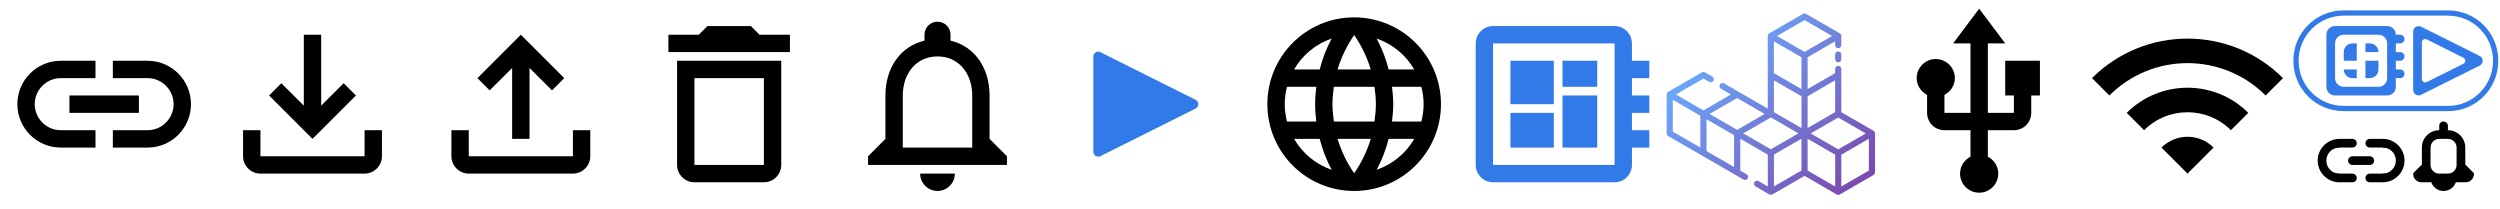
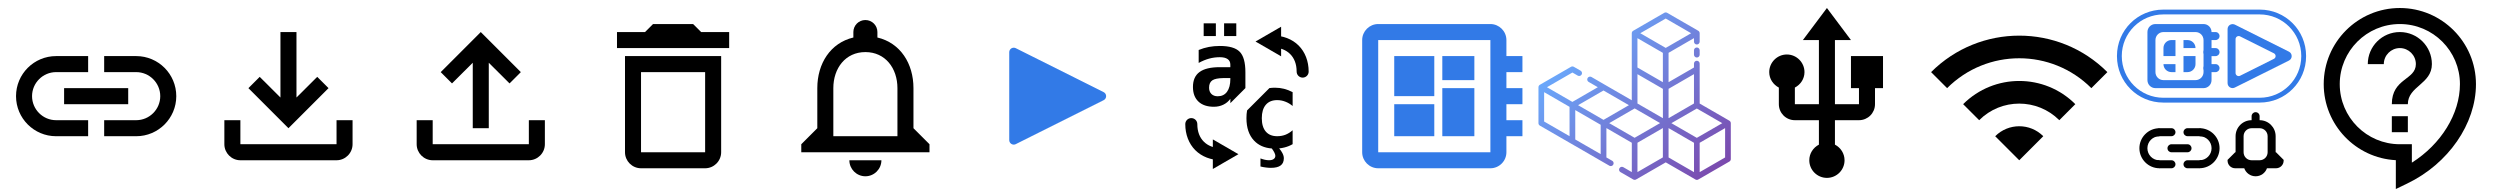
- <svg xmlns="http://www.w3.org/2000/svg" width="288" height="24" viewBox="0 0 76.2 6.35" version="1.1" id="svg5">
+ <svg xmlns="http://www.w3.org/2000/svg" width="312" height="24" viewBox="0 0 82.55 6.35" version="1.1" id="svg5">
  <defs id="defs2">
+     <marker style="overflow:visible" id="TriangleInL" refX="0.0" refY="0.0" orient="auto">
+       <path transform="scale(-0.8)" style="fill-rule:evenodd;fill:context-stroke;stroke:context-stroke;stroke-width:1.0pt" d="M 5.77,0.0 L -2.88,5.0 L -2.88,-5.0 L 5.77,0.0 z " id="path2167" />
+     </marker>
+     <marker style="overflow:visible" id="Arrow2Lstart" refX="0.0" refY="0.0" orient="auto">
+       <path transform="scale(1.1) translate(1,0)" d="M 8.719,4.034 L -2.207,0.016 L 8.719,-4.002 C 6.973,-1.63 6.983,1.616 8.719,4.034 z " style="fill-rule:evenodd;fill:context-stroke;stroke-width:0.625;stroke-linejoin:round" id="path2052" />
+     </marker>
+     <marker style="overflow:visible" id="Arrow1Lstart" refX="0.0" refY="0.0" orient="auto">
+       <path transform="scale(0.8) translate(12.5,0)" style="fill-rule:evenodd;fill:context-stroke;stroke:context-stroke;stroke-width:1.0pt" d="M 0.0,0.0 L 5.0,-5.0 L -12.5,0.0 L 5.0,5.0 L 0.0,0.0 z " id="path2034" />
+     </marker>
    <linearGradient id="a" gradientUnits="userSpaceOnUse" x1="114.114" x2="32.006" y1="112.635" y2="30.527" gradientTransform="matrix(0.05358695,0,0,0.05358695,50.54536,-0.2546986)">
      <stop offset="0" stop-color="#7b49ad" id="stop2" />
      <stop offset="1" stop-color="#6aa8fb" id="stop4" />
    </linearGradient>
+     <marker style="overflow:visible" id="TriangleInL-5" refX="0" refY="0" orient="auto">
+       <path transform="scale(-0.8)" style="fill:context-stroke;fill-rule:evenodd;stroke:context-stroke;stroke-width:1pt" d="M 5.77,0 -2.88,5 V -5 Z" id="path2167-3" />
+     </marker>
  </defs>
  <g id="layer1">
-     <g id="rect16597" transform="scale(0.2645833)">
-       <path id="path1217" style="color:#000000;fill:#327ae7;stroke-width:0.4;stroke-linecap:round;stroke-linejoin:round;-inkscape-stroke:none" d="M 269.98 1.199 C 266.775 1.199 264.199 3.775 264.199 6.98 L 264.199 7.02 C 264.199 10.225 266.775 12.801 269.98 12.801 L 282.02 12.801 C 285.225 12.801 287.801 10.225 287.801 7.02 L 287.801 6.98 C 287.801 3.775 285.225 1.199 282.02 1.199 L 269.98 1.199 z M 270 1.801 L 282 1.801 C 284.877 1.801 287.199 4.123 287.199 7 C 287.199 9.877 284.877 12.199 282 12.199 L 270 12.199 C 267.123 12.199 264.801 9.877 264.801 7 C 264.801 4.123 267.123 1.801 270 1.801 z " />
+     <path id="path1217" style="color:#000000;fill:#327ae7;stroke-width:0.106;stroke-linecap:round;stroke-linejoin:round;-inkscape-stroke:none" d="m 71.432,0.317 c -0.848,-2e-8 -1.53,0.682 -1.53,1.53 v 0.01 c 0,0.848 0.682,1.53 1.53,1.53 h 3.185 c 0.848,0 1.53,-0.682 1.53,-1.53 v -0.01 c 0,-0.848 -0.682,-1.53 -1.53,-1.53 z m 0.005,0.159 h 3.175 c 0.761,0 1.376,0.614 1.376,1.376 0,0.761 -0.614,1.376 -1.376,1.376 h -3.175 c -0.761,0 -1.376,-0.614 -1.376,-1.376 0,-0.761 0.614,-1.376 1.376,-1.376 z" />
+     <g style="fill:#000000" id="g907" transform="matrix(0.2645833,0,0,0.2645833,76.2,0)">
+       <path d="M 0,0 H 24 V 24 H 0 Z" fill="none" id="path895" />
+       <path d="m 11,23.59 v -3.6 C 5.99,19.73 2,15.57 2,10.5 2,5.26 6.26,1 11.5,1 c 5.24,0 9.5,4.26 9.5,9.5 0,4.95 -3.44,9.93 -8.57,12.4 z M 11.5,3 C 7.36,3 4,6.36 4,10.5 4,14.64 7.36,18 11.5,18 H 13 v 2.3 C 16.64,18 19,14.22 19,10.5 19,6.36 15.64,3 11.5,3 Z m -1,11.5 h 2 v 2 h -2 z m 2,-1.5 h -2 c 0,-3.25 3,-3 3,-5 0,-1.1 -0.9,-2 -2,-2 -1.1,0 -2,0.9 -2,2 h -2 c 0,-2.21 1.79,-4 4,-4 2.21,0 4,1.79 4,4 0,2.5 -3,2.75 -3,5 z" id="path897" />
    </g>
    <g style="fill:#000000" id="g507" transform="matrix(0.2645833,0,0,0.2645833,19.05,0)">
      <path d="M 0,0 H 24 V 24 H 0 Z" fill="none" id="path495" />
      <path d="M 16,9 V 19 H 8 V 9 h 8 M 14.5,3 h -5 l -1,1 H 5 V 6 H 19 V 4 H 15.5 Z M 18,7 H 6 v 12 c 0,1.1 0.9,2 2,2 h 8 c 1.1,0 2,-0.9 2,-2 z" id="path497" style="fill:#000000" />
    </g>
    <g style="fill:#000000" id="g527" transform="matrix(0.2645833,0,0,0.2645833,6.35,0)">
      <g id="g511">
        <rect fill="none" height="24" width="24" id="rect509" x="0" y="0" />
      </g>
      <g id="g515">
        <path d="m 18,15 v 3 H 6 V 15 H 4 v 3 c 0,1.1 0.9,2 2,2 h 12 c 1.1,0 2,-0.9 2,-2 V 15 Z M 17,11 15.59,9.59 13,12.17 V 4 h -2 v 8.17 L 8.41,9.59 7,11 l 5,5 z" id="path513" style="fill:#000000" />
      </g>
    </g>
    <g style="fill:#000000" id="g547" transform="matrix(0.2645833,0,0,0.2645833,12.7,0)">
      <g id="g531">
        <rect fill="none" height="24" width="24" id="rect529" x="0" y="0" />
      </g>
      <g id="g535">
        <path d="m 18,15 v 3 H 6 V 15 H 4 v 3 c 0,1.1 0.9,2 2,2 h 12 c 1.1,0 2,-0.9 2,-2 V 15 Z M 7,9 8.41,10.41 11,7.83 V 16 h 2 V 7.83 L 15.59,10.41 17,9 12,4 Z" id="path533" style="fill:#000000" />
      </g>
    </g>
    <g style="fill:#000000" id="g561" transform="matrix(-0.2645833,0,0,0.2645833,6.35,0)">
      <path d="M 0,0 H 24 V 24 H 0 Z" fill="none" id="path549" />
      <path d="m 17,7 h -4 v 2 h 4 c 1.65,0 3,1.35 3,3 0,1.65 -1.35,3 -3,3 h -4 v 2 h 4 c 2.76,0 5,-2.24 5,-5 0,-2.76 -2.24,-5 -5,-5 z m -6,8 H 7 C 5.35,15 4,13.65 4,12 4,10.35 5.35,9 7,9 h 4 V 7 H 7 c -2.76,0 -5,2.24 -5,5 0,2.76 2.24,5 5,5 h 4 z M 8,11 h 8 v 2 H 8 Z" id="path551" style="fill:#000000" />
    </g>
    <path style="fill:#327ae7;fill-opacity:1;stroke:#327ae7;stroke-width:0.298;stroke-linecap:round;stroke-linejoin:round;stroke-miterlimit:4;stroke-dasharray:none;stroke-opacity:1" d="m 33.474,1.724 2.901,1.451 -2.901,1.451 V 1.724" id="path676" />
    <g style="fill:#000000" id="g36" transform="matrix(0.2645833,0,0,0.2645833,25.4,0)">
      <path d="M 0,0 H 24 V 24 H 0 Z" fill="none" id="path24" />
      <path d="m 12,22 c 1.1,0 2,-0.9 2,-2 h -4 c 0,1.1 0.9,2 2,2 z m 6,-6 V 11 C 18,7.93 16.37,5.36 13.5,4.68 V 4 C 13.5,3.17 12.83,2.5 12,2.5 11.17,2.5 10.5,3.17 10.5,4 V 4.68 C 7.64,5.36 6,7.92 6,11 v 5 l -2,2 v 1 h 16 v -1 z m -2,1 H 8 v -6 c 0,-2.48 1.51,-4.5 4,-4.5 2.49,0 4,2.02 4,4.5 z" id="path26" style="fill:#000000" />
    </g>
-     <g style="fill:#000000" id="g1203" transform="matrix(0.2645833,0,0,0.2645833,38.1,0)">
-       <path d="M 0,0 H 24 V 24 H 0 Z" fill="none" id="path1191" />
-       <path d="M 11.99,2 C 6.47,2 2,6.48 2,12 2,17.52 6.47,22 11.99,22 17.52,22 22,17.52 22,12 22,6.48 17.52,2 11.99,2 Z m 6.93,6 H 15.97 C 15.65,6.75 15.19,5.55 14.59,4.44 16.43,5.07 17.96,6.35 18.92,8 Z M 12,4.04 c 0.83,1.2 1.48,2.53 1.91,3.96 H 10.09 C 10.52,6.57 11.17,5.24 12,4.04 Z M 4.26,14 C 4.1,13.36 4,12.69 4,12 4,11.31 4.1,10.64 4.26,10 h 3.38 c -0.08,0.66 -0.14,1.32 -0.14,2 0,0.68 0.06,1.34 0.14,2 z m 0.82,2 h 2.95 c 0.32,1.25 0.78,2.45 1.38,3.56 C 7.57,18.93 6.04,17.66 5.08,16 Z M 8.03,8 H 5.08 C 6.04,6.34 7.57,5.07 9.41,4.44 8.81,5.55 8.35,6.75 8.03,8 Z M 12,19.96 C 11.17,18.76 10.52,17.43 10.09,16 h 3.82 C 13.48,17.43 12.83,18.76 12,19.96 Z M 14.34,14 H 9.66 C 9.57,13.34 9.5,12.68 9.5,12 c 0,-0.68 0.07,-1.35 0.16,-2 h 4.68 c 0.09,0.65 0.16,1.32 0.16,2 0,0.68 -0.07,1.34 -0.16,2 z m 0.25,5.56 c 0.6,-1.11 1.06,-2.31 1.38,-3.56 h 2.95 c -0.96,1.65 -2.49,2.93 -4.33,3.56 z M 16.36,14 c 0.08,-0.66 0.14,-1.32 0.14,-2 0,-0.68 -0.06,-1.34 -0.14,-2 h 3.38 c 0.16,0.64 0.26,1.31 0.26,2 0,0.69 -0.1,1.36 -0.26,2 z" id="path1193" />
-     </g>
    <g style="fill:#000000" id="g1533" transform="matrix(0.2645833,0,0,0.2645833,44.45,0)">
      <path d="M 0,0 H 24 V 24 H 0 Z M 0,0 H 24 V 24 H 0 Z" fill="none" id="path1521" />
      <path d="M 22,9 V 7 H 20 V 5 C 20,3.9 19.1,3 18,3 H 4 C 2.9,3 2,3.9 2,5 v 14 c 0,1.1 0.9,2 2,2 h 14 c 1.1,0 2,-0.9 2,-2 v -2 h 2 v -2 h -2 v -2 h 2 V 11 H 20 V 9 Z M 18,19 H 4 V 5 H 18 Z M 6,13 h 5 v 4 H 6 Z m 6,-6 h 4 v 3 H 12 Z M 6,7 h 5 v 5 H 6 Z m 6,4 h 4 v 6 h -4 z" id="path1523" style="fill:#327ae7;fill-opacity:1" />
    </g>
    <path d="M 57.103,3.985 56.123,3.419 v -1.134 -0.001 -0.001 -0.183 a 0.094,0.094 0 1 0 -0.188,0 v 0.129 l -0.363,0.21 -0.476,0.275 v -0.97 l 0.839,-0.485 v 0.116 a 0.094,0.094 0 0 0 0.188,0 v -0.278 c 0,-8.03e-4 0,-0.002 -3e-4,-0.002 a 0.093,0.093 0 0 0 -0.011,-0.043 c -9.7e-4,-0.002 -0.002,-0.003 -0.003,-0.005 a 0.095,0.095 0 0 0 -0.01,-0.013 c -10e-4,-0.001 -0.003,-0.003 -0.004,-0.004 a 0.093,0.093 0 0 0 -0.018,-0.014 L 55.049,0.423 a 0.094,0.094 0 0 0 -0.094,0 L 53.928,1.016 a 0.094,0.094 0 0 0 -0.047,0.081 v 1.186 0.001 8.57e-4 1.026 l -0.886,-0.511 -0.451,-0.261 a 0.094,0.094 0 0 0 -0.094,0.162 l 0.31,0.179 -0.84,0.485 -0.839,-0.485 0.84,-0.485 0.176,0.102 a 0.094,0.094 0 1 0 0.094,-0.163 L 51.968,2.206 a 0.094,0.094 0 0 0 -0.094,0 l -1.027,0.593 H 50.847 A 0.094,0.094 0 0 0 50.8,2.881 v 1.186 a 0.094,0.094 0 0 0 0.047,0.081 l 0.657,0.379 0.371,0.214 0.389,0.224 0.638,0.369 h 3.2e-4 l 0.231,0.133 a 0.094,0.094 0 1 0 0.094,-0.162 l -0.184,-0.106 v -0.97 l 0.839,0.485 v 0.969 l -0.287,-0.166 a 0.094,0.094 0 0 0 -0.094,0.162 l 0.428,0.247 a 0.094,0.094 0 0 0 0.094,0 l 0.98,-0.565 0.98,0.566 a 0.093,0.093 0 0 0 0.047,0.013 0.093,0.093 0 0 0 0.047,-0.013 l 0.822,-0.474 0.205,-0.119 a 0.094,0.094 0 0 0 0.047,-0.081 v -1.186 a 0.094,0.094 0 0 0 -0.047,-0.081 z m -5.088,0.62 v -0.97 l 0.839,0.485 v 0.969 L 52.368,4.809 Z m 0.933,-0.647 -0.84,-0.485 0.839,-0.485 0.84,0.485 z m 1.96,-1.244 -0.84,-0.485 v -0.969 l 0.84,0.485 z m 0.188,0.219 0.839,-0.485 v 0.969 l -0.839,0.485 z m 0,1.297 0.84,0.485 v 0.969 l -0.84,-0.485 z m -1.027,-0.812 v -0.969 l 0.84,0.485 v 0.969 l -0.455,-0.263 z m 2.054,2.266 v -0.969 l 0.84,-0.485 v 0.969 l -0.216,0.125 z m -0.094,-1.132 -0.84,-0.485 0.84,-0.484 0.84,0.484 z M 55.002,0.612 55.841,1.097 55.002,1.582 54.162,1.097 Z M 51.827,4.497 50.987,4.012 v -0.969 l 0.839,0.485 z m 1.309,-0.431 0.841,-0.486 0.435,0.251 0.404,0.233 -0.841,0.486 z m 0.933,0.647 0.839,-0.485 v 0.969 l -0.839,0.485 z m 2.054,-3.051 v 0.143 a 0.094,0.094 0 0 1 -0.188,0 v -0.143 a 0.094,0.094 0 0 1 0.188,0 z" fill="url(#a)" id="path7" style="fill:url(#a);stroke-width:0.054" />
    <g style="fill:#000000" id="g864" transform="matrix(0.2645833,0,0,0.2645833,57.15,0)">
      <path d="M 0,0 H 24 V 24 H 0 Z" fill="none" id="path852" />
      <path d="m 15,7 v 4 h 1 v 2 H 13 V 5 h 2 L 12,1 9,5 h 2 v 8 H 8 V 10.93 C 8.7,10.56 9.2,9.85 9.2,9 9.2,7.79 8.21,6.8 7,6.8 5.79,6.8 4.8,7.79 4.8,9 4.8,9.85 5.3,10.56 6,10.93 V 13 c 0,1.11 0.89,2 2,2 h 3 v 3.05 c -0.71,0.37 -1.2,1.1 -1.2,1.95 0,1.22 0.99,2.2 2.2,2.2 1.21,0 2.2,-0.98 2.2,-2.2 0,-0.85 -0.49,-1.58 -1.2,-1.95 V 15 h 3 c 1.11,0 2,-0.89 2,-2 v -2 h 1 V 7 Z" id="path854" style="fill:#000000;fill-opacity:1" />
    </g>
    <g style="fill:#000000" id="g878" transform="matrix(0.2645833,0,0,0.2645833,63.5,0)">
      <path d="M 0,0 H 24 V 24 H 0 Z M 0,0 H 24 V 24 H 0 Z" fill="none" id="path866" />
      <path d="m 1,9 2,2 C 7.97,6.03 16.03,6.03 21,11 L 23,9 C 16.93,2.93 7.08,2.93 1,9 Z m 8,8 3,3 3,-3 c -1.65,-1.66 -4.34,-1.66 -6,0 z m -4,-4 2,2 c 2.76,-2.76 7.24,-2.76 10,0 l 2,-2 C 15.14,9.14 8.87,9.14 5,13 Z" id="path868" style="fill:#000000;fill-opacity:1" />
    </g>
    <g id="path676-3">
      <path id="path19618" style="color:#000000;fill:#327ae7;stroke-width:1.242;stroke-linecap:round;stroke-linejoin:round;-inkscape-stroke:none" d="m 278.002,3.625 v 6.754 c 0.004,0.456 0.482,0.752 0.893,0.553 l 6.762,-3.373 c 0.461,-0.228 0.461,-0.885 0,-1.113 l -6.762,-3.381 c -0.436,-0.181 -0.889,0.111 -0.893,0.561 z m 1.557,0.914 4.223,2.111 c 0.287,0.143 0.287,0.553 0,0.695 l -4.223,2.111 c -0.258,0.128 -0.56,-0.06 -0.561,-0.348 V 4.887 c -0.003,-0.3 0.319,-0.472 0.561,-0.348 z" transform="scale(0.2645833)" />
    </g>
    <g id="path676-3-3" transform="translate(-2.910923)" />
    <g id="g7175" transform="matrix(0.9535102,0,0,0.9535102,3.597998,-2.689009)">
-       <path id="rect7087" style="fill:#327ae7;fill-opacity:1;stroke:none;stroke-width:0.465;stroke-linecap:round;stroke-linejoin:round;stroke-miterlimit:4;stroke-dasharray:none;stroke-opacity:1" d="M 269 3 C 268.446 3 268 3.446 268 4 L 268 10 C 268 10.554 268.446 11 269 11 L 275 11 C 275.554 11 276 10.554 276 10 L 276 4 C 276 3.446 275.554 3 275 3 L 269 3 z M 270 4 L 274 4 C 274.554 4 275 4.446 275 5 L 275 9 C 275 9.554 274.554 10 274 10 L 270 10 C 269.446 10 269 9.554 269 9 L 269 5 C 269 4.446 269.446 4 270 4 z " transform="matrix(0.2774835,0,0,0.2774835,-3.773423,2.820115)" />
+       <path id="rect7087" style="fill:#327ae7;fill-opacity:1;stroke:none;stroke-width:0.465;stroke-linecap:round;stroke-linejoin:round;stroke-miterlimit:4;stroke-dasharray:none;stroke-opacity:1" d="m 269,3 c -0.554,0 -1,0.446 -1,1 v 6 c 0,0.554 0.446,1 1,1 h 6 c 0.554,0 1,-0.446 1,-1 V 4 c 0,-0.554 -0.446,-1 -1,-1 z m 1,1 h 4 c 0.554,0 1,0.446 1,1 v 4 c 0,0.554 -0.446,1 -1,1 h -4 c -0.554,0 -1,-0.446 -1,-1 V 5 c 0,-0.554 0.446,-1 1,-1 z" transform="matrix(0.2774835,0,0,0.2774835,-3.773423,2.820115)" />
    </g>
-     <path id="rect7694" style="fill:#327ae7;fill-opacity:1;stroke:none;stroke-width:0.488;stroke-linecap:round;stroke-linejoin:round;stroke-miterlimit:4;stroke-dasharray:none;stroke-opacity:1" d="M 270.949 5 C 270.419 5.026 270 5.463 270 6 L 270 7 L 271.5 7 L 271.5 5 L 271 5 C 270.991 5 270.983 5 270.975 5 C 270.966 5 270.958 5 270.949 5 z M 272.5 5 L 272.5 6 L 274 6 C 274 5.446 273.554 5 273 5 L 272.5 5 z M 272.5 7 L 272.5 9 L 273 9 C 273.554 9 274 8.554 274 8 L 274 7 L 272.5 7 z M 270 8 C 270 8.554 270.446 9 271 9 L 271.5 9 L 271.5 8 L 270 8 z " transform="scale(0.2645833)" />
+     <path id="rect7694" style="fill:#327ae7;fill-opacity:1;stroke:none;stroke-width:0.488;stroke-linecap:round;stroke-linejoin:round;stroke-miterlimit:4;stroke-dasharray:none;stroke-opacity:1" d="M 270.949,5 C 270.419,5.026 270,5.463 270,6 v 1 h 1.5 V 5 H 271 c -0.009,0 -0.017,-2.165e-4 -0.025,0 -0.008,2.131e-4 -0.017,-4.206e-4 -0.025,0 z M 272.5,5 v 1 h 1.5 c 0,-0.554 -0.446,-1 -1,-1 z m 0,2 v 2 h 0.5 c 0.554,0 1,-0.446 1,-1 V 7 Z M 270,8 c 0,0.554 0.446,1 1,1 h 0.5 V 8 Z" transform="scale(0.2645833)" />
    <g id="g5553">
-       <path id="rect18488" style="color:#000000;fill:#000000;stroke-width:1.5;stroke-linecap:round;stroke-linejoin:round;-inkscape-stroke:none" d="M 281.475 14 C 281.21 14.013 281 14.232 281 14.5 L 281 15 C 279.892 15 279 15.892 279 17 L 279 19 L 278.953 19 L 278 19.953 L 278 20.047 C 278 20.575 278.425 21 278.953 21 L 280.084 21 C 280.289 21.584 280.844 22 281.5 22 C 282.156 22 282.711 21.584 282.916 21 L 284.047 21 C 284.575 21 285 20.575 285 20.047 L 285 19.953 L 284.047 19 L 284 19 L 284 17 C 284 15.892 283.108 15 282 15 L 282 14.5 C 282 14.223 281.777 14 281.5 14 C 281.491 14 281.483 14 281.475 14 z M 281 16 L 282 16 C 282.554 16 283 16.446 283 17 L 283 19 C 283 19.554 282.554 20 282 20 L 281 20 C 280.446 20 280 19.554 280 19 L 280 17 C 280 16.446 280.446 16 281 16 z " transform="scale(0.2645833)" />
+       <path id="rect18488" style="color:#000000;fill:#000000;stroke-width:1.5;stroke-linecap:round;stroke-linejoin:round;-inkscape-stroke:none" d="M 281.475,14 C 281.21,14.013 281,14.232 281,14.5 V 15 c -1.108,0 -2,0.892 -2,2 v 2 h -0.047 L 278,19.953 v 0.094 C 278,20.575 278.425,21 278.953,21 h 1.131 c 0.205,0.584 0.76,1 1.416,1 0.656,0 1.211,-0.416 1.416,-1 h 1.131 C 284.575,21 285,20.575 285,20.047 v -0.094 L 284.047,19 H 284 v -2 c 0,-1.108 -0.892,-2 -2,-2 v -0.5 c 0,-0.277 -0.223,-0.5 -0.5,-0.5 -0.009,0 -0.017,-4.3e-4 -0.025,0 z M 281,16 h 1 c 0.554,0 1,0.446 1,1 v 2 c 0,0.554 -0.446,1 -1,1 h -1 c -0.554,0 -1,-0.446 -1,-1 v -2 c 0,-0.554 0.446,-1 1,-1 z" transform="scale(0.2645833)" />
    </g>
    <g style="fill:#000000" id="g5434" transform="matrix(0.1984375,0,0,0.1984375,66.93958,5.886979)">
      <path d="M 0,0 H 24 V 24 H 0 Z" fill="none" id="path5422" />
    </g>
    <rect style="fill:#327ae7;fill-opacity:1;stroke:none;stroke-width:0.397;stroke-linecap:round;stroke-linejoin:round;stroke-opacity:1" id="rect6512" width="0.529" height="0.265" x="72.76" y="2.117" ry="0.132" />
    <rect style="fill:#327ae7;fill-opacity:1;stroke:none;stroke-width:0.397;stroke-linecap:round;stroke-linejoin:round;stroke-opacity:1" id="rect6514" width="0.529" height="0.265" x="72.76" y="1.588" ry="0.132" />
    <rect style="fill:#327ae7;fill-opacity:1;stroke:none;stroke-width:0.397;stroke-linecap:round;stroke-linejoin:round;stroke-opacity:1" id="rect11868" width="0.529" height="0.265" x="72.76" y="1.058" ry="0.132" />
    <path style="color:#000000;fill:#000000;stroke-width:0.397;stroke-linecap:round;stroke-linejoin:round;-inkscape-stroke:none" d="m 71.305,4.233 0.397,2e-7 c 0.073,0 0.132,0.059 0.132,0.132 0,0.073 -0.059,0.132 -0.132,0.132 h -0.529 c -0.073,0 -0.184,-0.08 -0.132,-0.132 z" id="rect15268" />
    <path style="color:#000000;fill:#000000;stroke-width:0.397;stroke-linecap:round;stroke-linejoin:round;-inkscape-stroke:none" d="m 71.173,5.292 h 0.529 c 0.073,0 0.132,0.059 0.132,0.132 0,0.073 -0.059,0.132 -0.132,0.132 l -0.397,-2e-7 -0.265,-0.132 c -0.066,-0.033 0.059,-0.132 0.132,-0.132 z" id="rect15270" />
    <path style="color:#000000;fill:#000000;stroke-width:0.397;stroke-linecap:round;stroke-linejoin:round;-inkscape-stroke:none" d="m 72.628,4.233 -0.397,2e-7 c -0.073,0 -0.132,0.059 -0.132,0.132 0,0.073 0.059,0.132 0.132,0.132 h 0.529 c 0.073,0 0.184,-0.08 0.132,-0.132 z" id="rect15268-2" />
    <path style="color:#000000;fill:#000000;stroke-width:0.397;stroke-linecap:round;stroke-linejoin:round;-inkscape-stroke:none" d="m 72.76,5.292 h -0.529 c -0.073,0 -0.132,0.059 -0.132,0.132 0,0.073 0.059,0.132 0.132,0.132 l 0.397,-2e-7 0.265,-0.132 c 0.066,-0.033 -0.059,-0.132 -0.132,-0.132 z" id="rect15270-7" />
    <rect style="fill:#000000;fill-opacity:1;stroke:none;stroke-width:0.397;stroke-linecap:round;stroke-linejoin:round;stroke-opacity:1" id="rect15272" width="0.794" height="0.265" x="71.57" y="4.763" ry="0.132" />
    <path id="path15624-2" style="color:#000000;fill:#000000;stroke-width:1;stroke-linecap:round;stroke-linejoin:round;-inkscape-stroke:none" d="m 71.288,4.234 c -0.356,0.009 -0.645,0.302 -0.645,0.66 0,0.364 0.298,0.662 0.662,0.662 V 5.293 c -0.221,0 -0.398,-0.178 -0.398,-0.398 0,-0.221 0.178,-0.396 0.398,-0.396 V 4.234 c -0.006,0 -0.011,-1.437e-4 -0.017,0 z" />
    <path id="path15624-2-9" style="color:#000000;fill:#000000;stroke-width:1;stroke-linecap:round;stroke-linejoin:round;-inkscape-stroke:none" d="m 72.645,4.233 c 0.356,0.009 0.645,0.302 0.645,0.66 0,0.364 -0.298,0.662 -0.662,0.662 V 5.292 c 0.221,0 0.398,-0.178 0.398,-0.398 0,-0.221 -0.178,-0.396 -0.398,-0.396 V 4.233 c 0.006,0 0.011,-1.437e-4 0.017,0 z" />
+     <g id="path32350-8" />
+     <g style="fill:#000000" id="g1533-2" transform="matrix(0.2645833,0,0,0.2645833,38,0)">
+       <path d="M 0,0 H 24 V 24 H 0 Z M 0,0 H 24 V 24 H 0 Z" fill="none" id="path1521-9" />
+       <g id="g4015" transform="translate(-1.538032,0.3236425)">
+         <g aria-label="ç" id="text2604" style="font-size:4.662px;line-height:1.25;font-family:'Open Sans';-inkscape-font-specification:'Open Sans';stroke-width:0.117" transform="matrix(2.834646,0,0,2.834646,-104.49,2.848958)">
+           <path id="path894" style="font-weight:bold;font-family:monospace;-inkscape-font-specification:'monospace Bold';stroke-width:0.441" d="m 162.041,10.363 c -0.326,0 -0.638,0.021 -0.934,0.064 l -3.719,3.719 c -0.071,0.402 -0.105,0.833 -0.105,1.293 0,1.583 0.418,2.822 1.256,3.717 0.737,0.788 1.727,1.228 2.967,1.322 0.177,0.245 0.314,0.458 0.406,0.639 0.12,0.235 0.18,0.427 0.18,0.576 0,0.229 -0.094,0.411 -0.283,0.543 -0.184,0.132 -0.441,0.197 -0.773,0.197 -0.206,0 -0.431,-0.025 -0.672,-0.076 -0.241,-0.052 -0.49,-0.127 -0.748,-0.225 v 1.342 c 0.304,0.075 0.598,0.13 0.885,0.164 0.293,0.04 0.578,0.061 0.854,0.061 0.728,0 1.267,-0.133 1.617,-0.396 0.356,-0.258 0.533,-0.66 0.533,-1.205 0,-0.27 -0.082,-0.555 -0.242,-0.859 -0.123,-0.242 -0.301,-0.501 -0.533,-0.775 0.302,-0.031 0.592,-0.082 0.869,-0.154 0.488,-0.12 0.945,-0.304 1.369,-0.551 v -2.314 c -0.379,0.333 -0.781,0.584 -1.205,0.75 -0.424,0.161 -0.88,0.24 -1.367,0.24 -0.82,0 -1.453,-0.259 -1.895,-0.775 -0.442,-0.516 -0.662,-1.255 -0.662,-2.219 0,-0.964 0.22,-1.707 0.662,-2.229 0.442,-0.522 1.074,-0.783 1.895,-0.783 0.47,0 0.923,0.086 1.359,0.258 0.442,0.166 0.846,0.407 1.213,0.723 v -2.305 c -0.476,-0.252 -0.956,-0.438 -1.438,-0.559 -0.476,-0.12 -0.972,-0.182 -1.488,-0.182 z" transform="scale(0.2645833)" />
+         </g>
+         <g aria-label="ä" id="text3004" style="font-size:4.662px;line-height:1.25;font-family:'Open Sans';-inkscape-font-specification:'Open Sans';stroke-width:0.117" transform="matrix(2.834646,0,0,2.834646,-102.7571,1.905596)">
+           <path id="path891" style="font-weight:bold;font-family:monospace;-inkscape-font-specification:'monospace Bold';stroke-width:0.117" d="m 39.12,0.24 v 0.56 h 0.537 V 0.24 Z m 0.899,0 v 0.56 h 0.537 V 0.24 Z M 39.832,1.237 c -0.17,0 -0.331,0.015 -0.483,0.043 -0.152,0.029 -0.301,0.074 -0.449,0.134 V 1.984 c 0.162,-0.088 0.318,-0.152 0.467,-0.191 0.15,-0.041 0.305,-0.061 0.465,-0.061 0.152,0 0.266,0.028 0.344,0.084 0.079,0.055 0.118,0.136 0.118,0.243 v 0.112 h -0.462 c -0.404,0 -0.702,0.071 -0.895,0.214 -0.193,0.141 -0.289,0.36 -0.289,0.658 0,0.275 0.08,0.489 0.241,0.642 0.162,0.153 0.389,0.229 0.679,0.229 0.152,0 0.291,-0.03 0.417,-0.091 0.126,-0.061 0.229,-0.147 0.31,-0.259 v 0.191 L 40.957,3.092 V 2.394 c 0,-0.434 -0.084,-0.735 -0.253,-0.904 C 40.537,1.321 40.246,1.237 39.832,1.237 Z m 0.15,1.414 c 0.015,-2.49e-4 0.03,0 0.046,0 h 0.266 v 0.045 c 0,0.238 -0.049,0.424 -0.146,0.558 -0.097,0.132 -0.234,0.198 -0.41,0.198 -0.117,0 -0.209,-0.034 -0.278,-0.102 -0.068,-0.068 -0.102,-0.16 -0.102,-0.275 0,-0.155 0.049,-0.264 0.148,-0.328 0.092,-0.06 0.251,-0.092 0.475,-0.096 z" />
+         </g>
+         <g id="g4024" transform="matrix(0.75,0,0,0.75,3.730443,2.20439)">
+           <g id="path1952" transform="matrix(3.779528,0,0,3.779528,-139.658,-0.4591539)">
+             <path style="color:#000000;fill:#000000;-inkscape-stroke:none" d="M 41.539,0.992 V 1.125 h 0.529 V 0.992 Z" id="path3126" />
+             <g id="g3114">
+               <g id="path3116">
+                 <path style="color:#000000;fill:#000000;fill-rule:evenodd;stroke-width:0.106pt;-inkscape-stroke:none" d="M 40.929,1.058 41.844,0.529 V 1.588 Z" id="path3120" />
+                 <path style="color:#000000;fill:#000000;fill-rule:evenodd;-inkscape-stroke:none" d="m 41.914,0.406 -1.127,0.652 0.107,0.061 1.02,0.59 z M 41.773,0.65 V 1.467 L 41.07,1.059 Z" id="path3122" />
+               </g>
+             </g>
+           </g>
+           <path style="color:#000000;fill:#000000;stroke-width:3.78;stroke-linecap:round;-inkscape-stroke:none" d="m 17.34,2.538 a 1,1 0 0 0 -0.997,1.004 1,1 0 0 0 0.997,0.997 c 1.278,4e-7 2.25,0.412 2.923,1.085 0.673,0.673 1.078,1.638 1.078,2.916 a 1,1 0 0 0 1.004,1.004 1,1 0 0 0 0.997,-1.004 c 4e-6,-1.722 -0.591,-3.256 -1.668,-4.333 -1.077,-1.077 -2.611,-1.668 -4.333,-1.668 z" id="path2388" />
+         </g>
+         <g id="g2989" transform="matrix(-2.834646,0,0,-2.834646,128.0891,21.91754)">
+           <g id="path1952-5">
+             <path style="color:#000000;fill:#000000;-inkscape-stroke:none" d="M 41.539,0.992 V 1.125 h 0.529 V 0.992 Z" id="path3108" />
+             <g id="g3096">
+               <g id="path3098">
+                 <path style="color:#000000;fill:#000000;fill-rule:evenodd;stroke-width:0.106pt;-inkscape-stroke:none" d="M 40.929,1.058 41.844,0.529 V 1.588 Z" id="path3102" />
+                 <path style="color:#000000;fill:#000000;fill-rule:evenodd;-inkscape-stroke:none" d="m 41.914,0.406 -1.127,0.652 0.107,0.061 1.02,0.59 z M 41.773,0.65 V 1.467 L 41.07,1.059 Z" id="path3104" />
+               </g>
+             </g>
+           </g>
+           <path style="color:#000000;fill:#000000;stroke-linecap:round;-inkscape-stroke:none" d="m 41.539,0.793 a 0.265,0.265 0 0 0 -0.264,0.266 0.265,0.265 0 0 0 0.264,0.264 c 0.338,1e-7 0.595,0.109 0.773,0.287 0.178,0.178 0.285,0.433 0.285,0.771 a 0.265,0.265 0 0 0 0.266,0.266 0.265,0.265 0 0 0 0.264,-0.266 C 43.127,1.925 42.971,1.519 42.686,1.234 42.401,0.949 41.995,0.793 41.539,0.793 Z" id="path2388-6" />
+         </g>
+       </g>
+     </g>
  </g>
</svg>
